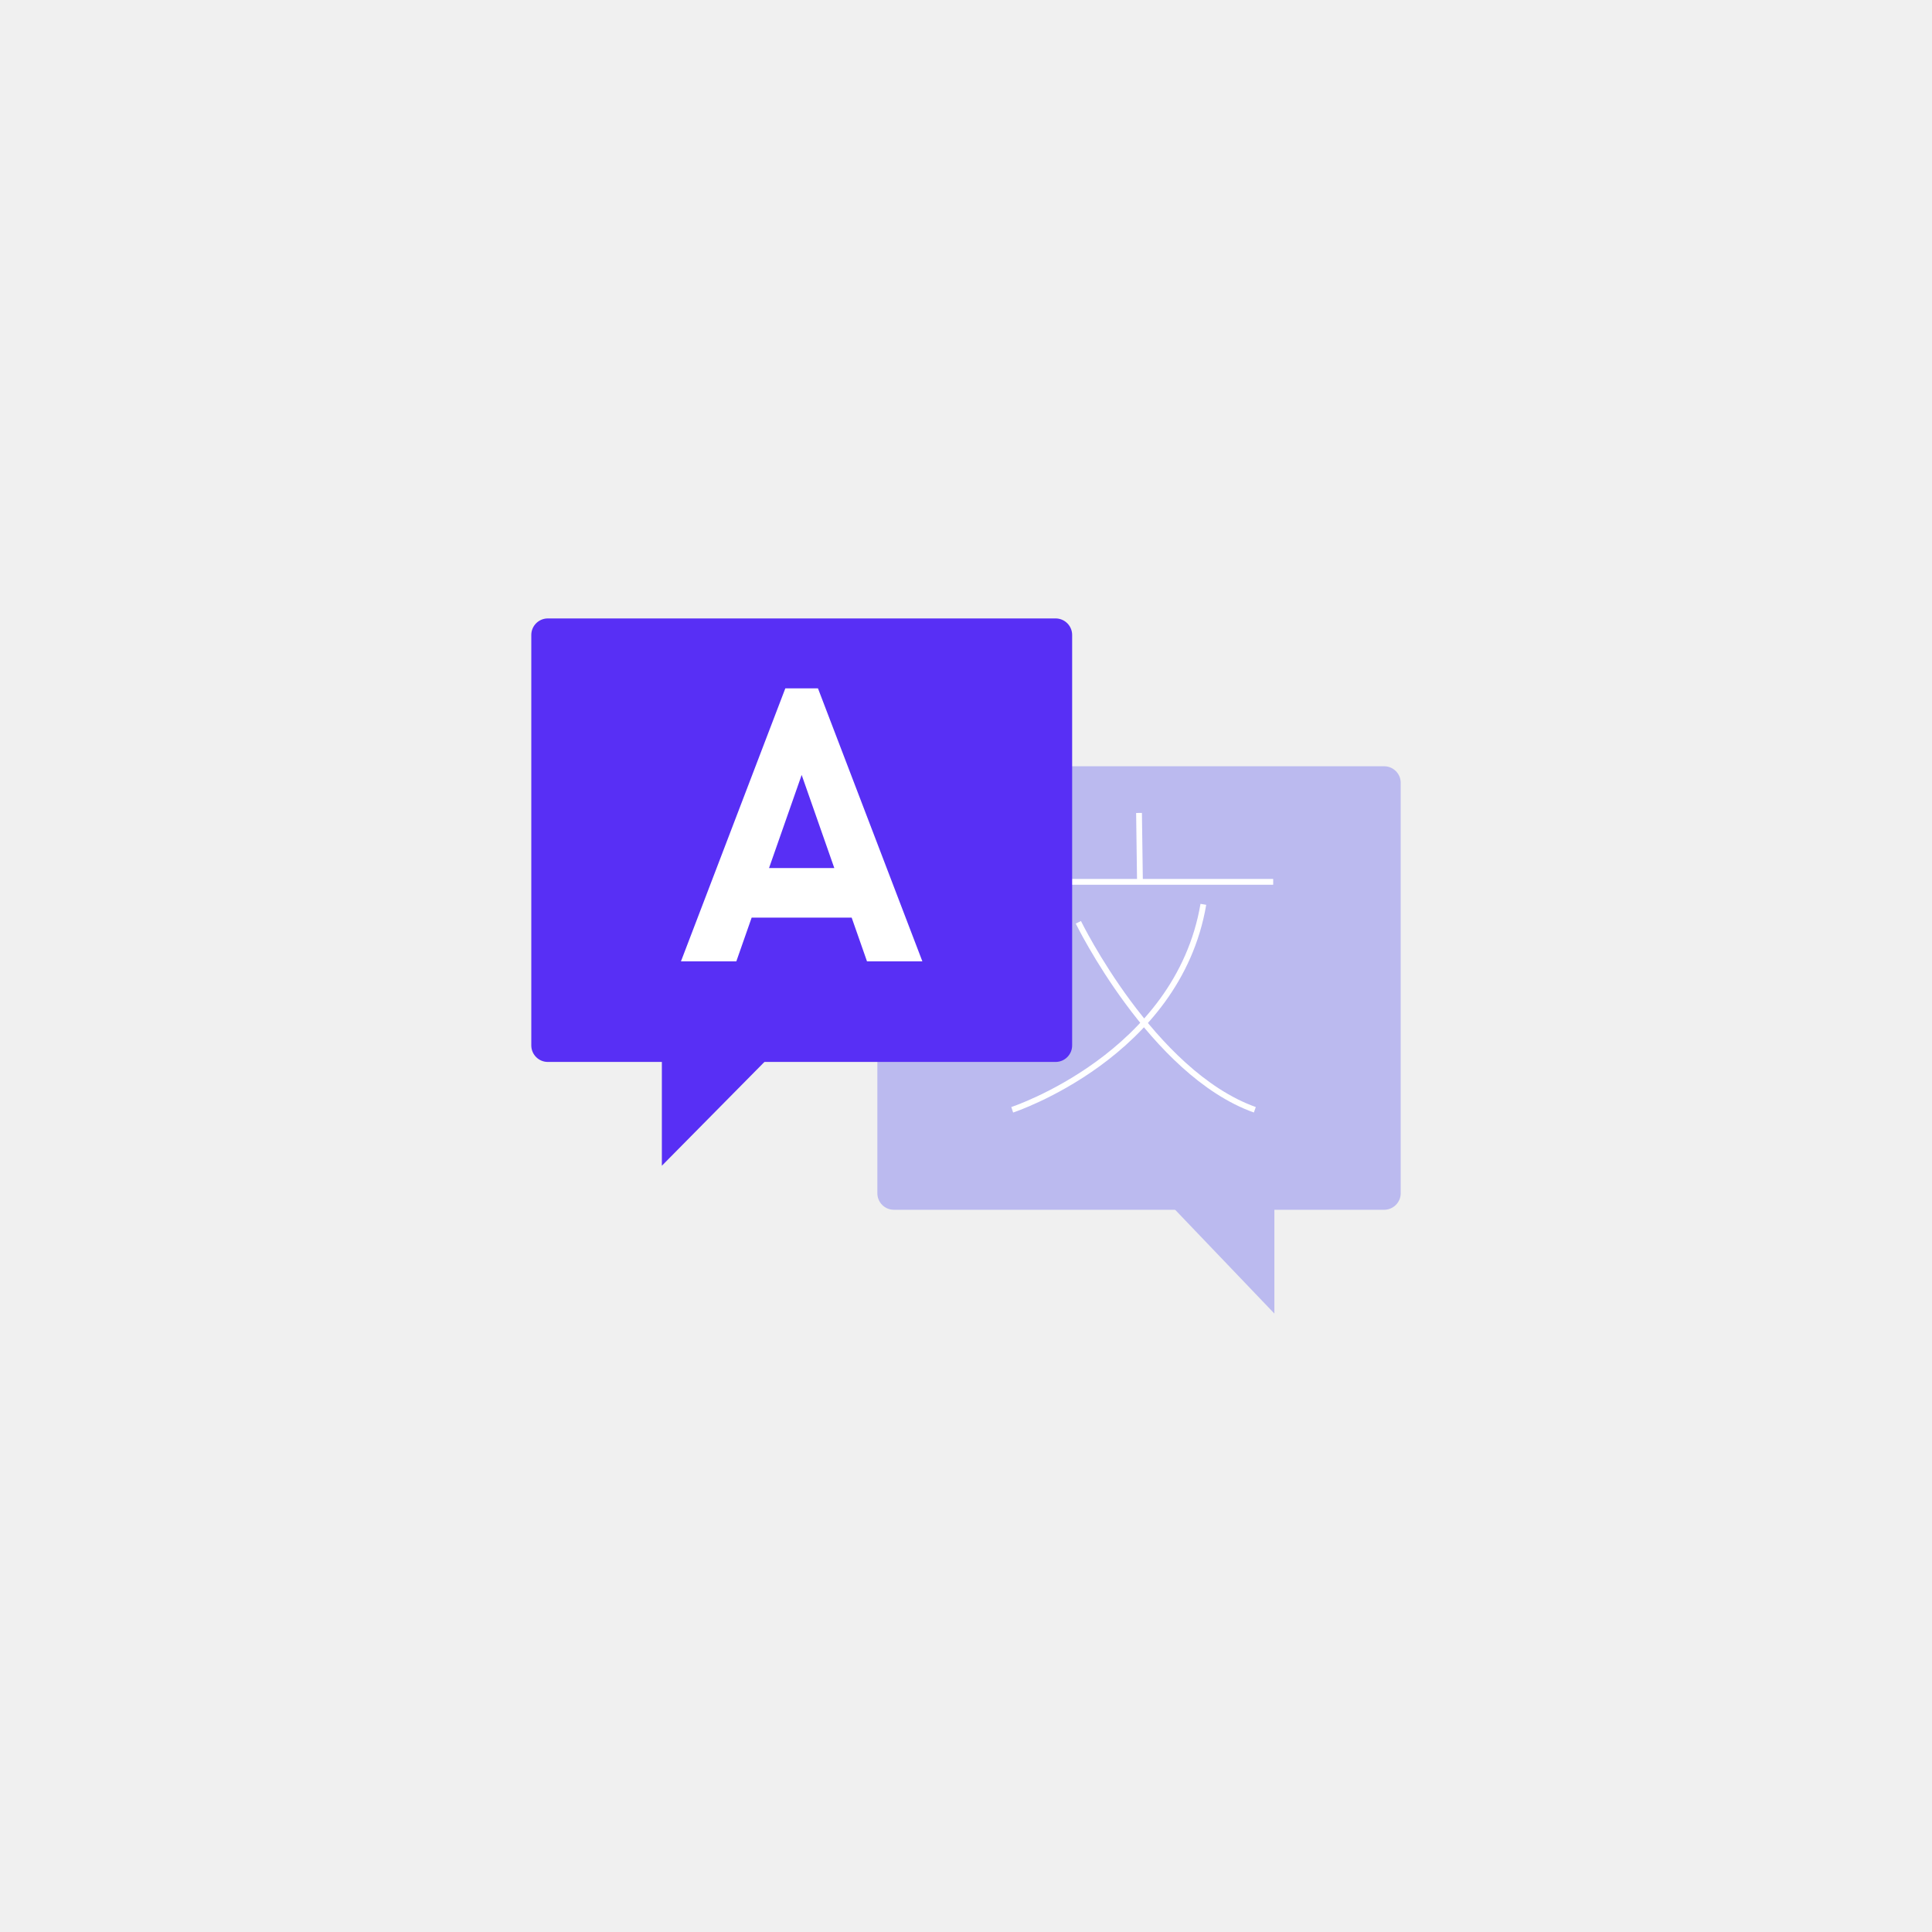
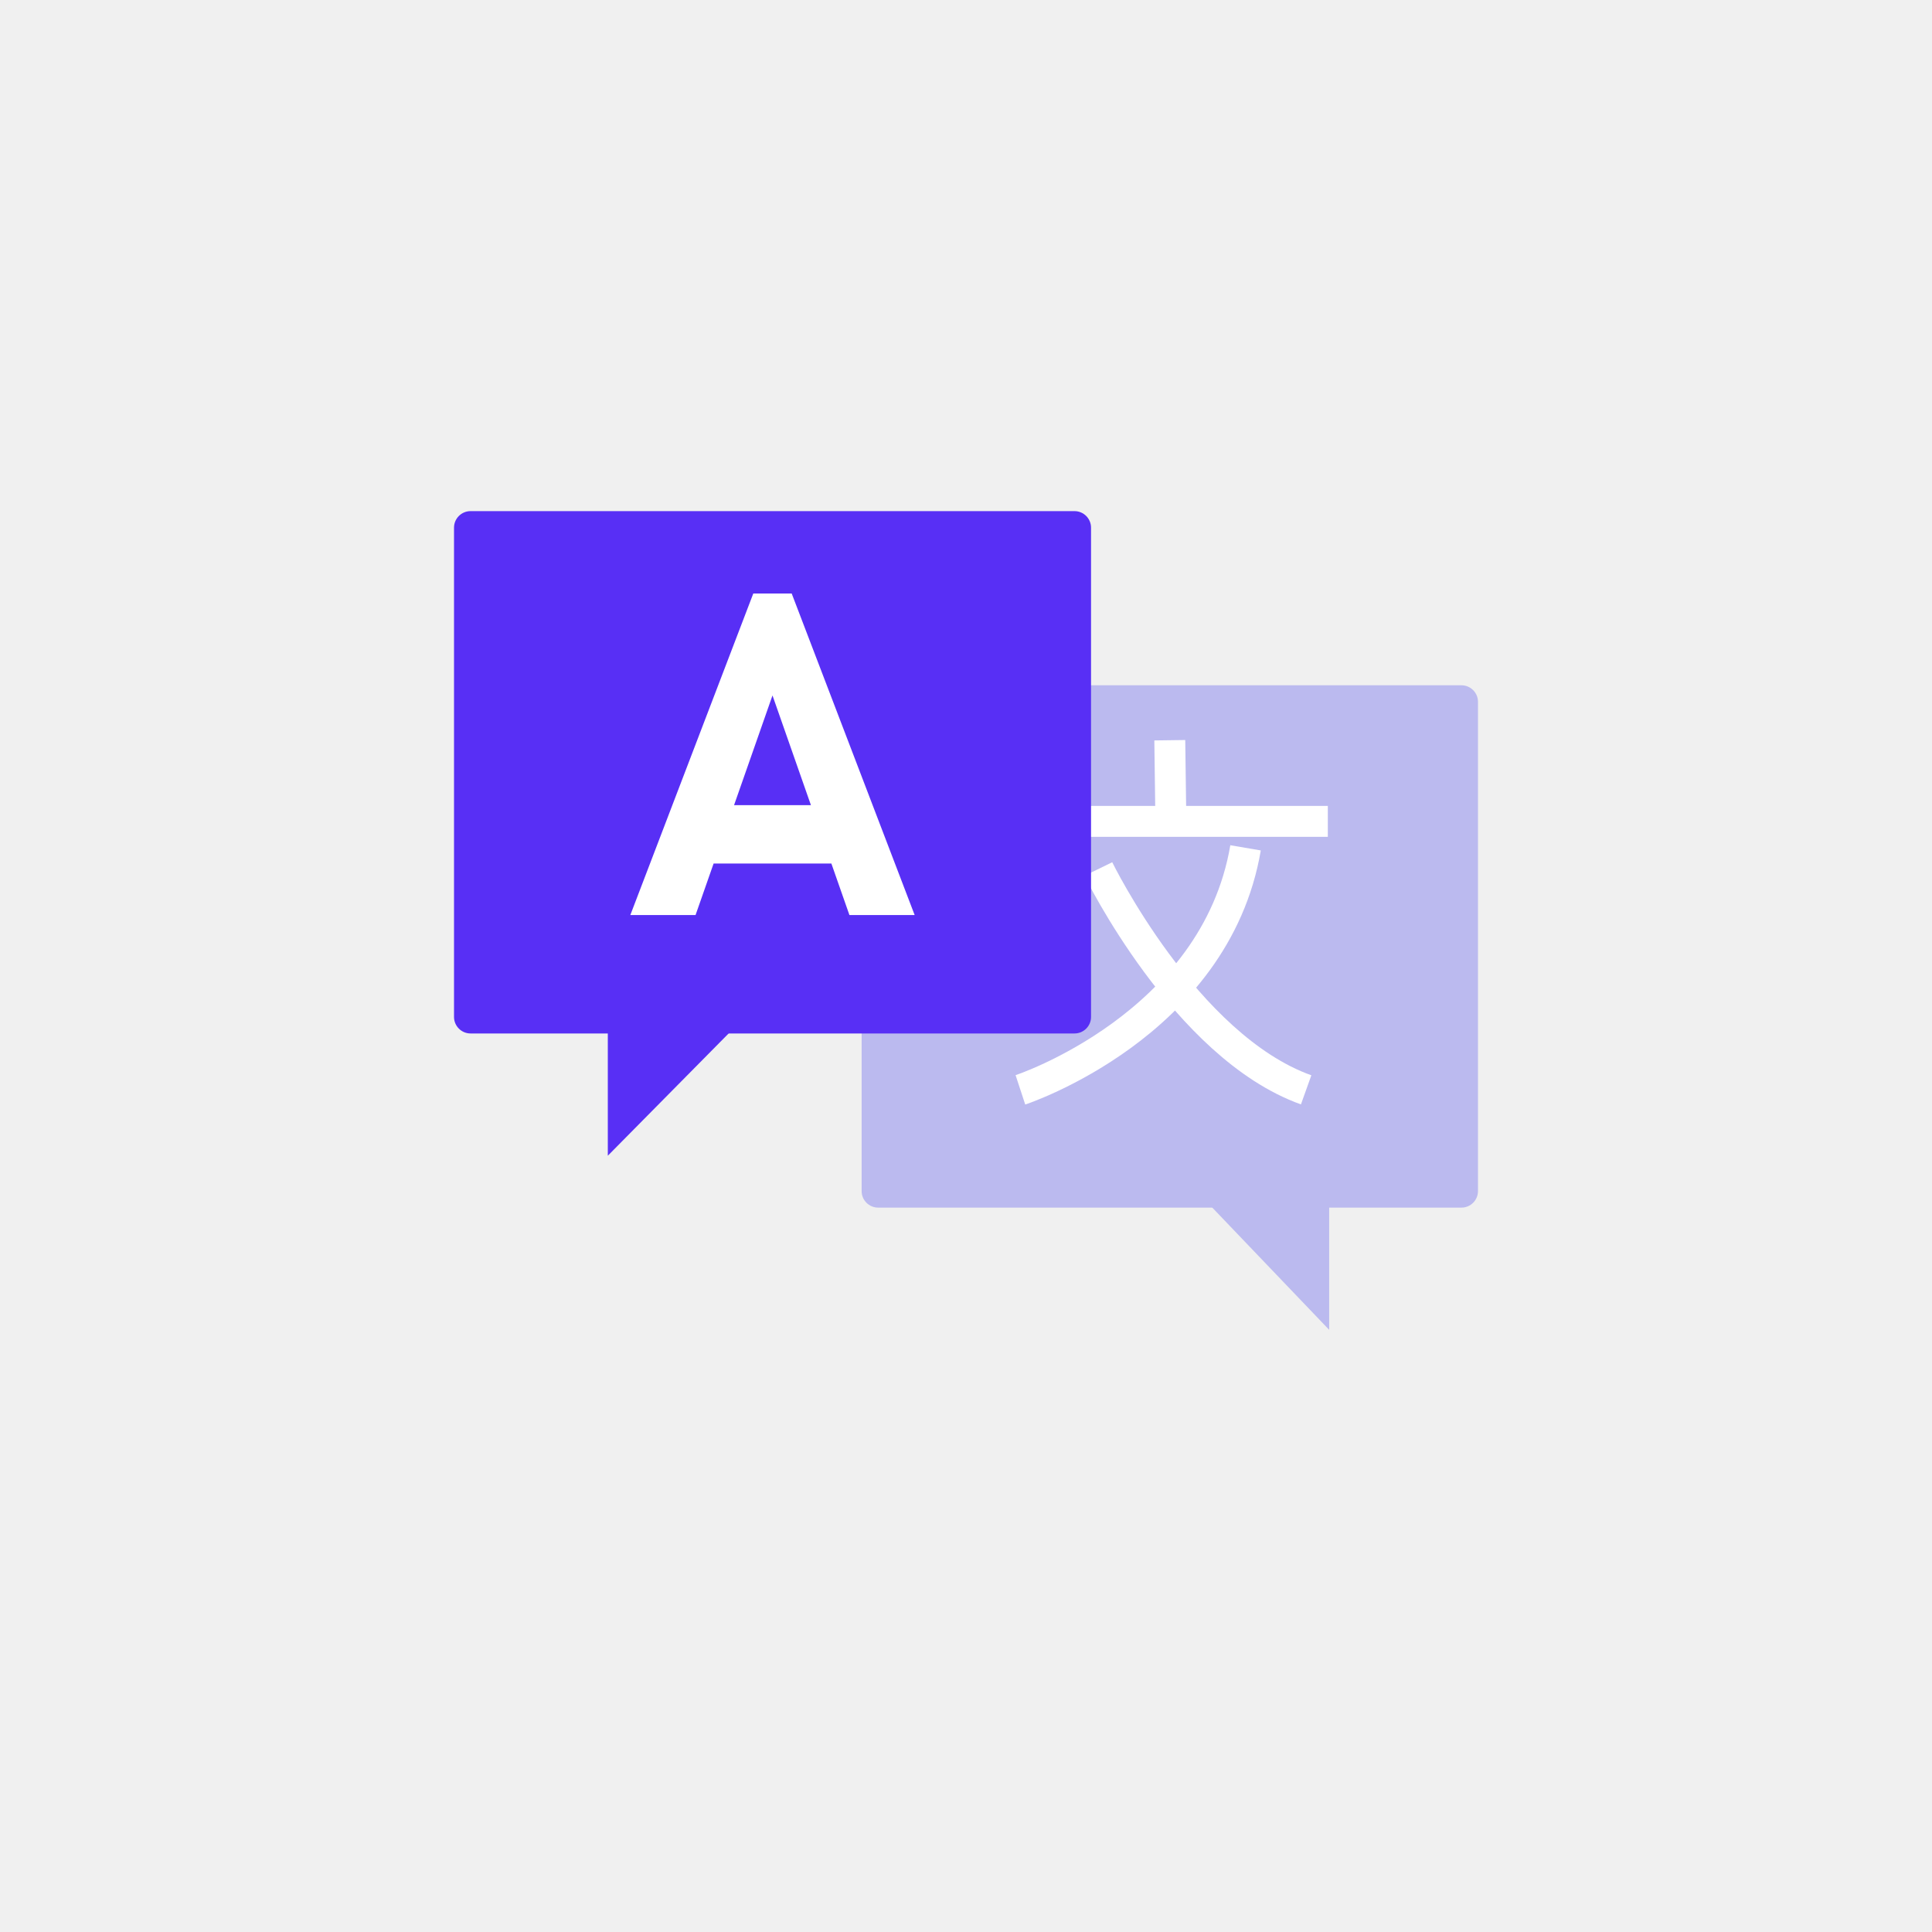
<svg xmlns="http://www.w3.org/2000/svg" id="Layer_1" version="1.1" viewBox="0 0 500 500">
  <defs>
    <style>
      .st0 {
        fill: #bbbaef;
      }

      .st1 {
+         fill: none;
+         stroke: #fff;
+         stroke-miterlimit: 10;
+         stroke-width: 8px;
+       }
+ 
+       .st2 {
        fill: #fff;
      }

-       .st2 {
+       .st3 {
        fill: #582ff5;
-       }
- 
-       .st3 {
-         fill: none;
-         stroke: #fff;
-         stroke-miterlimit: 10;
-         stroke-width: 1.5px;
      }
    </style>
  </defs>
  <g>
-     <rect class="st0" x="227.06" y="198.31" width="135.44" height="114.78" rx="4.28" ry="4.28" transform="translate(589.56 511.4) rotate(180)" />
-     <path class="st0" d="M329.81,303.32v36.63s-36.97-38.67-36.97-38.67c0,0,38.14,3.26,36.97,2.04Z" />
+     <rect class="st0" x="222.98" y="177.34" width="159.51" height="135.18" rx="4.28" ry="4.28" transform="translate(605.48 489.87) rotate(180)" />
+     <path class="st0" d="M343.99,301.02v43.14s-43.55-45.54-43.55-45.54c0,0,44.92,3.83,43.55,2.4Z" />
  </g>
  <g>
-     <path class="st3" d="M261.96,287.21s42.81-14.06,49.47-53.17" />
-     <polyline class="st3" points="266.72 228.22 295.02 228.22 329.5 228.22" />
-     <path class="st3" d="M279.08,238.69s19.03,39.01,45.67,48.52" />
-     <line class="st3" x1="294.78" y1="210.39" x2="295.02" y2="228.22" />
+     <path class="st1" d="M264.08,282.05s50.42-16.56,58.27-62.63" />
+     <polyline class="st1" points="269.69 212.57 303.02 212.57 343.64 212.57" />
+     <path class="st1" d="M284.25,224.9s22.41,45.94,53.78,57.15" />
+     <line class="st1" x1="302.74" y1="191.57" x2="303.02" y2="212.57" />
  </g>
  <g>
-     <rect class="st2" x="137.5" y="160.05" width="139.97" height="114.78" rx="4.28" ry="4.28" />
-     <path class="st2" d="M171.29,265.06v36.63l38.21-38.67s-39.42,3.26-38.21,2.04Z" />
+     <rect class="st3" x="117.5" y="132.28" width="164.86" height="135.18" rx="4.28" ry="4.28" />
+     <path class="st3" d="M157.3,255.96v43.14l45-45.54s-46.43,3.83-45,2.4Z" />
  </g>
-   <path class="st1" d="M203.24,178.15h8.45l27.02,70.65h-14.33l-16.91-48.25-16.91,48.25h-14.33l27.01-70.65ZM189.2,224.65h37.17v12.83h-37.17v-12.83Z" />
+   <path class="st2" d="M194.93,153.6h9.96l31.82,83.21h-16.88l-19.91-56.83-19.91,56.83h-16.88l31.82-83.21ZM178.39,208.37h43.78v15.11h-43.78v-15.11Z" />
</svg>
